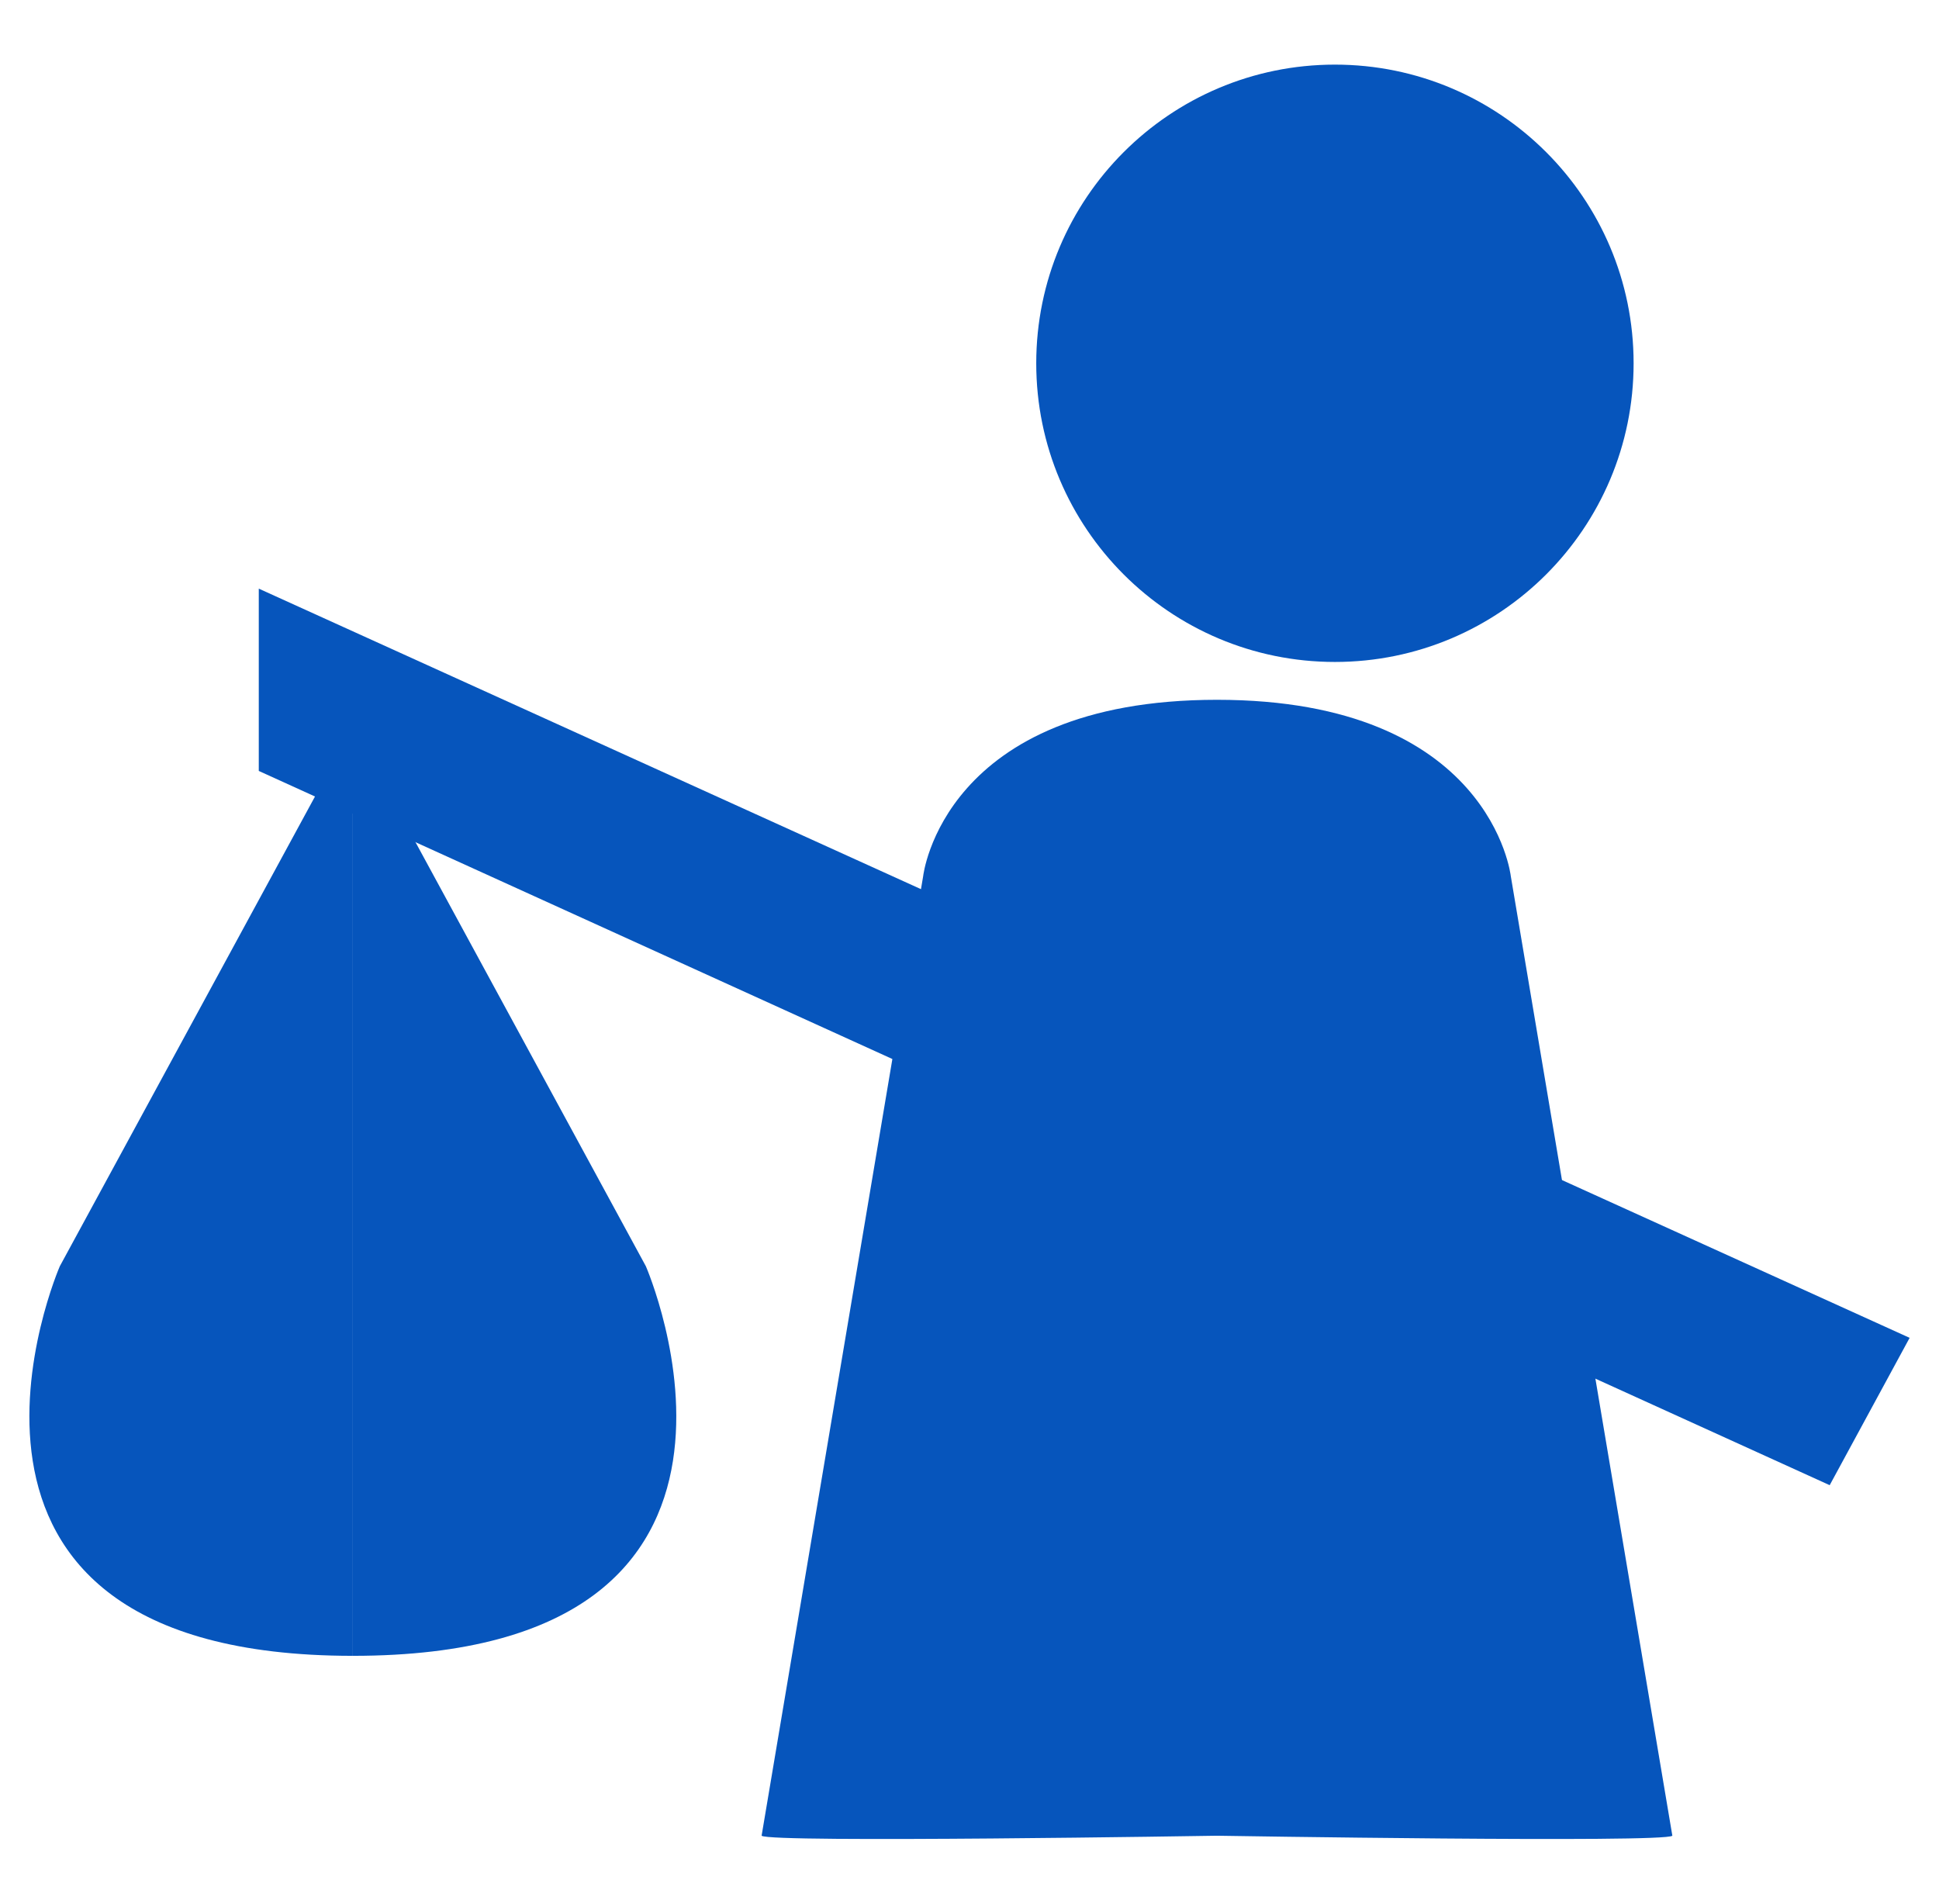
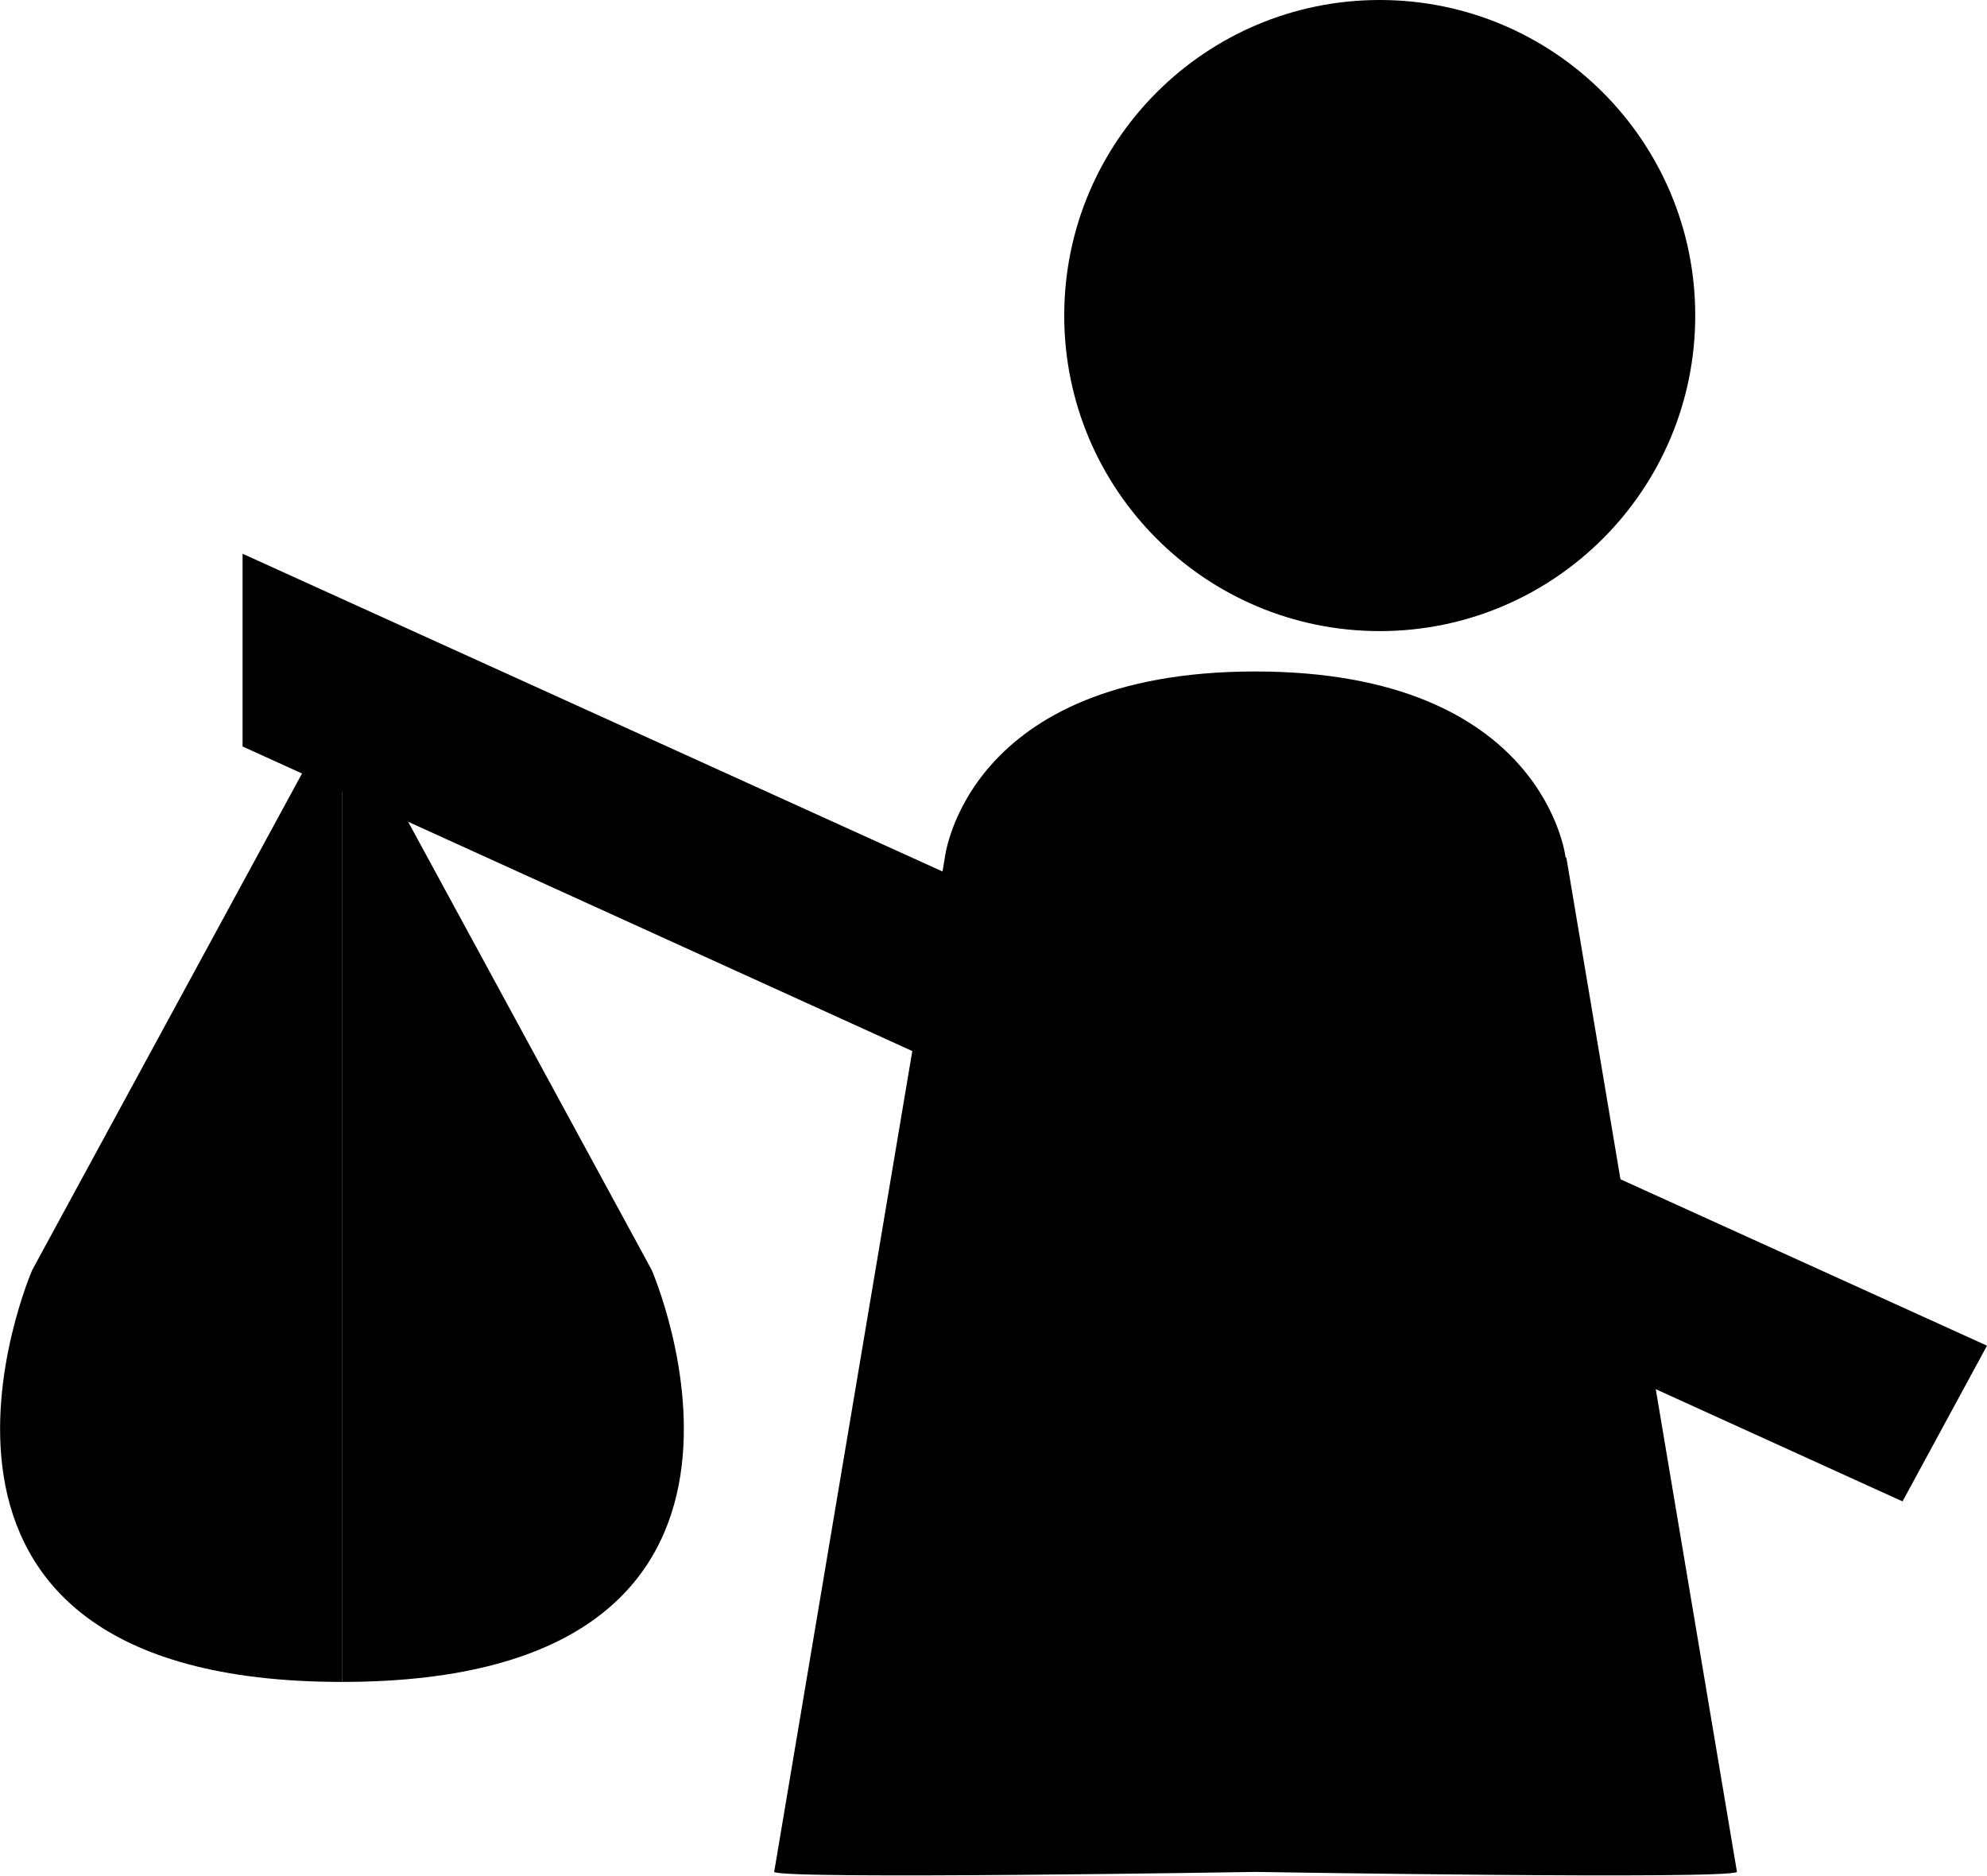
- <svg xmlns="http://www.w3.org/2000/svg" id="_图层_1" version="1.1" viewBox="0 0 604 593">
+ <svg xmlns="http://www.w3.org/2000/svg" id="_图层_1" version="1.1" viewBox="0 0 585.7 552.7">
  <defs>
    <style>
      .st0 {
-         fill: #0655bc;
+         fill: currentColor;
      }
    </style>
  </defs>
-   <path class="st0" d="M470.61,272.91s-6.1-54.91-91.52-54.91-91.52,54.91-91.52,54.91l-50.33,298.95c2.29,2.29,141.85,0,141.85,0,0,0,139.56,2.29,141.85,0l-50.33-298.95Z" />
-   <polygon class="st0" points="80.61 183.37 80.61 240.16 569.95 462.66 594.85 416.76 80.61 183.37" />
+   <path class="st0" d="M461.5,252.8s-6.1-54.9-91.5-54.9-91.5,54.9-91.5,54.9l-50.3,298.9c2.3,2.3,141.9,0,141.9,0,0,0,139.6,2.3,141.9,0l-50.3-299h0Z" />
+   <polygon class="st0" points="71.5 163.2 71.5 220 560.8 442.5 585.7 396.6 71.5 163.2" />
  <g>
-     <path class="st0" d="M109.91,226.42L18.63,394.46s-52.9,121.36,91.28,121.36c0,0,0-290.96,0-289.4Z" />
-     <path class="st0" d="M109.91,226.42l91.28,168.04s52.9,121.36-91.28,121.36c0,0,0-290.96,0-289.4Z" />
+     <path class="st0" d="M100.8,206.3L9.5,374.3s-52.9,121.4,91.3,121.4c0,0,0-291,0-289.4h0Z" />
+     <path class="st0" d="M100.8,206.3l91.3,168s52.9,121.4-91.3,121.4c0,0,0-291,0-289.4h0Z" />
  </g>
-   <circle class="st0" cx="415.83" cy="113.17" r="93.04" />
+   <circle class="st0" cx="406.7" cy="93" r="93" />
</svg>
